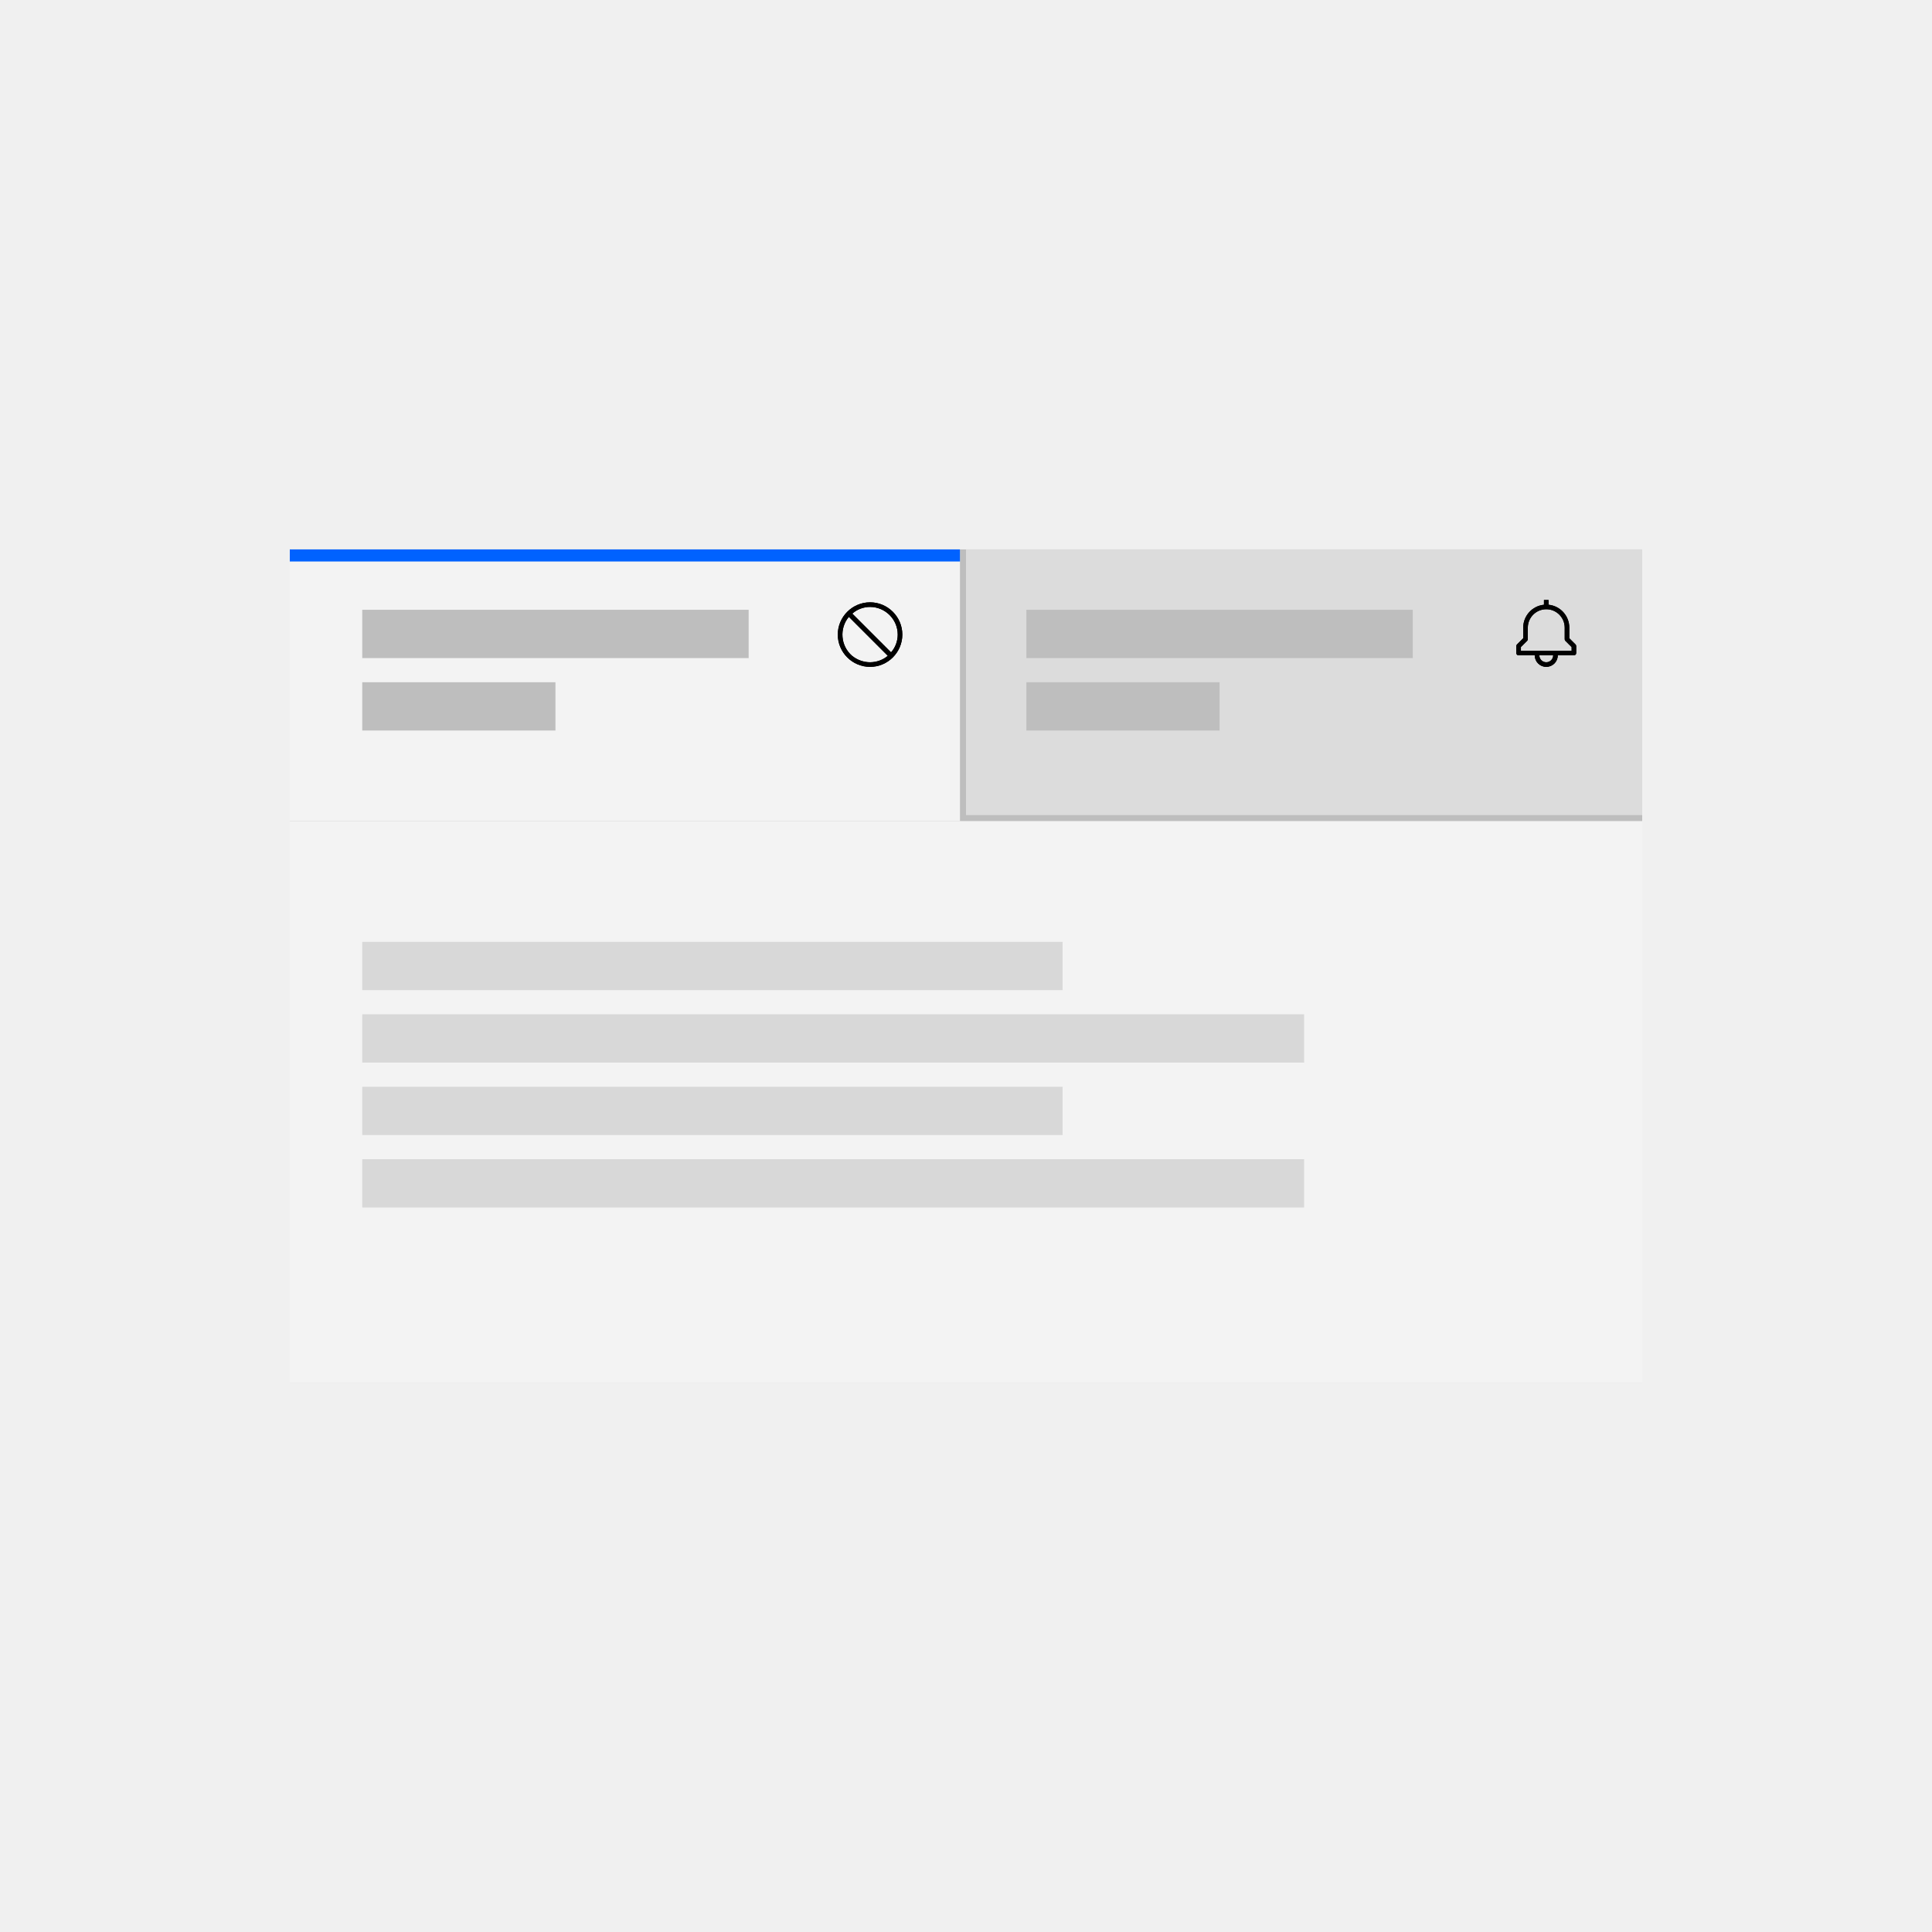
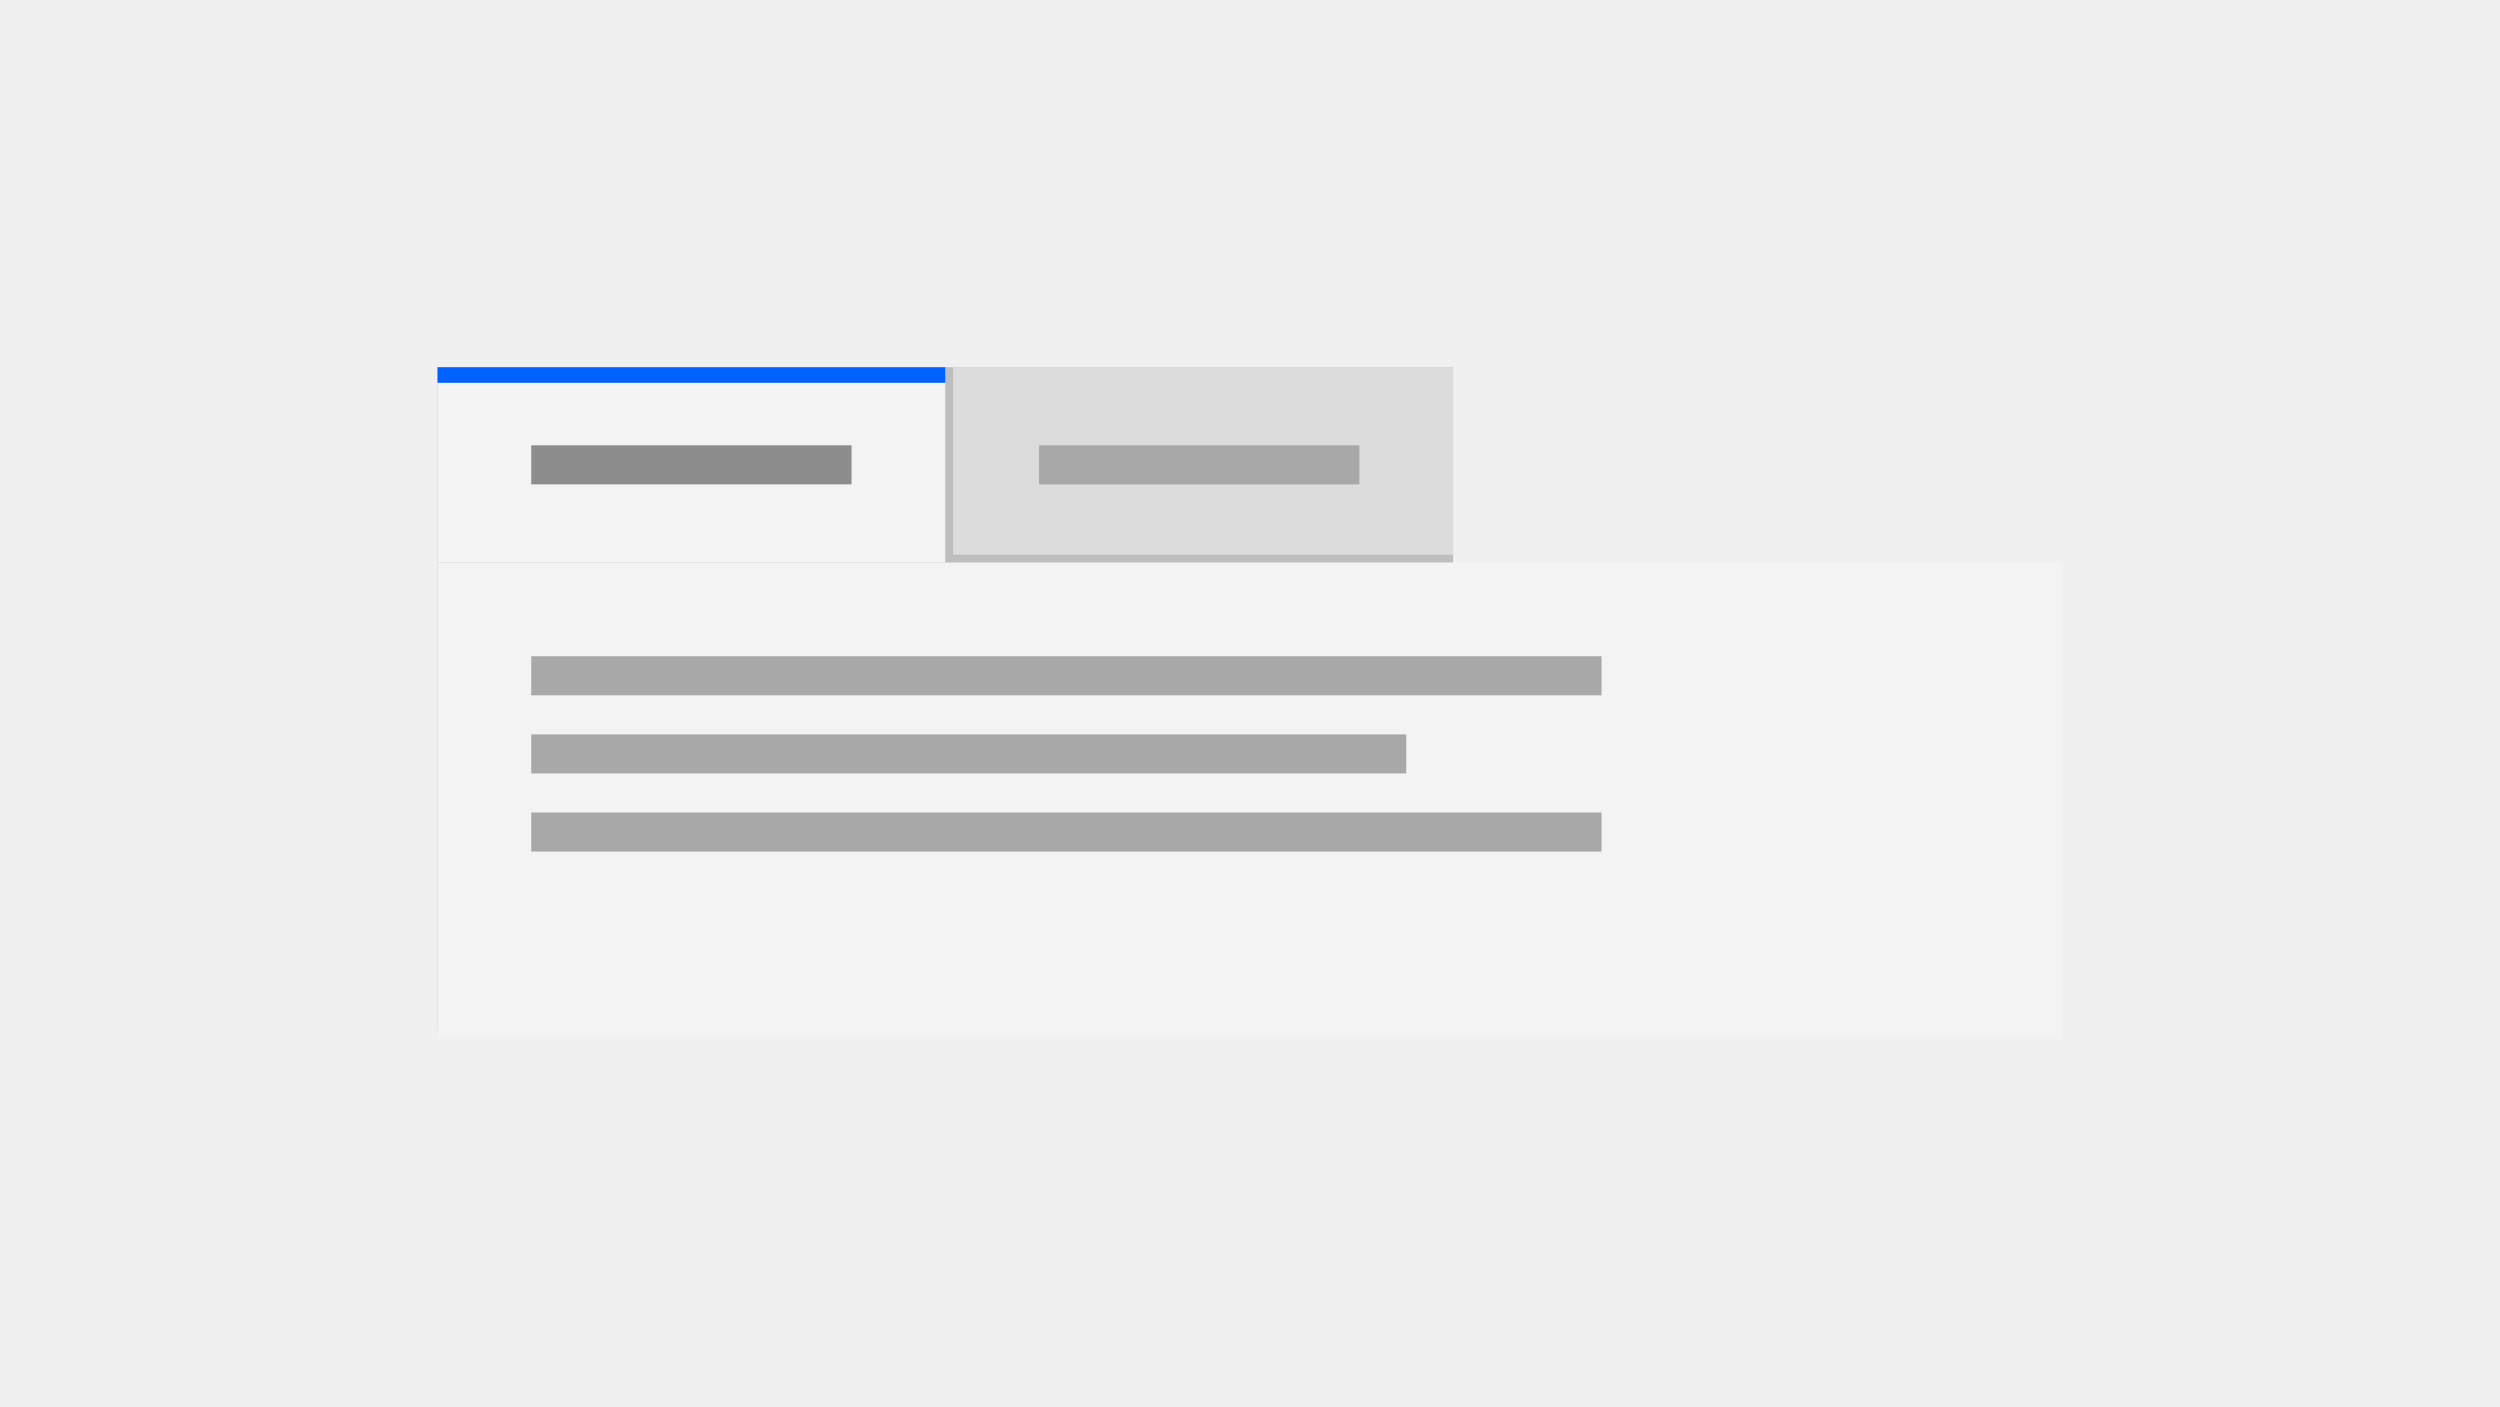
- <svg xmlns="http://www.w3.org/2000/svg" xmlns:xlink="http://www.w3.org/1999/xlink" width="320px" height="320px" viewBox="0 0 320 320" version="1.1">
-   <defs>
-     <path d="M0,5.345 C0,8.285 2.405,10.691 5.345,10.691 C8.285,10.691 10.691,8.285 10.691,5.345 C10.691,2.405 8.285,0 5.345,0 C2.405,0 0,2.405 0,5.345 Z M8.82,8.285 L2.405,1.871 C3.207,1.145 4.276,0.764 5.345,0.764 C7.865,0.764 9.927,2.825 9.927,5.345 C9.927,6.415 9.545,7.484 8.82,8.285 Z M2.367,8.858 C0.458,7.216 0.229,4.315 1.833,2.405 L8.285,8.858 C7.484,9.545 6.415,9.927 5.345,9.927 C4.276,9.927 3.207,9.545 2.367,8.858 Z" id="path-1" />
-     <path d="M9.817,7.365 L8.782,6.334 L8.782,4.582 C8.782,2.621 7.297,0.979 5.345,0.783 L5.345,0 L4.582,0 L4.582,0.783 C2.631,0.979 1.145,2.621 1.145,4.582 L1.145,6.334 L0.111,7.365 C0.039,7.437 -0.001,7.535 -3.26829458e-14,7.636 L-3.26829458e-14,8.782 C-3.26829458e-14,8.993 0.171,9.164 0.382,9.164 L3.055,9.164 C3.055,10.218 3.909,11.073 4.964,11.073 C6.018,11.073 6.873,10.218 6.873,9.164 L9.545,9.164 C9.756,9.164 9.927,8.993 9.927,8.782 L9.927,7.636 C9.928,7.535 9.888,7.437 9.817,7.365 Z M4.964,10.309 C4.331,10.309 3.818,9.796 3.818,9.164 L6.109,9.164 C6.109,9.796 5.596,10.309 4.964,10.309 Z M9.164,8.4 L0.764,8.4 L0.764,7.793 L1.798,6.758 C1.869,6.687 1.909,6.591 1.909,6.491 L1.909,4.582 C1.909,2.895 3.277,1.527 4.964,1.527 C6.651,1.527 8.018,2.895 8.018,4.582 L8.018,6.491 C8.018,6.592 8.057,6.69 8.129,6.762 L9.164,7.793 L9.164,8.4 Z" id="path-3" />
-   </defs>
-   <g id="Artboard" stroke="none" stroke-width="1" fill="none" fill-rule="evenodd">
-     <g id="tabs" transform="translate(48, 91)">
-       <rect id="Rectangle-7-Copy-4" fill="#BEBEBE" x="0" y="0" width="224" height="138" />
-       <rect id="Rectangle-7-Copy-4" fill="#F3F3F3" x="0" y="45" width="224" height="93" />
-       <rect id="Rectangle-2-Copy-134" fill="#F3F3F3" x="0" y="0" width="111" height="45" />
-       <rect id="Rectangle" fill="#0062FF" x="0" y="0" width="111" height="2" />
-       <g id="icon/status/error/16" transform="translate(90, 8)">
-         <g id="Group-Copy-6">
-           <g id="error" transform="translate(0.763636, 0.763636)">
-             <mask id="mask-2" fill="white">
-               <use xlink:href="#path-1" />
-             </mask>
-             <use id="Mask" fill="#000000" fill-rule="nonzero" xlink:href="#path-1" />
-             <g id="color/black" mask="url(#mask-2)" fill="#000000">
-               <g transform="translate(-0.763636, -0.763636)">
-                 <rect x="0" y="0" width="31" height="31" />
-               </g>
-             </g>
-           </g>
-           <rect id="transparent-rectangle" x="0" y="0" width="12.218" height="12.218" />
-         </g>
-       </g>
-       <rect id="Rectangle-2-Copy-80" fill="#DCDCDC" x="112" y="0" width="112" height="44" />
-       <g id="icon/toggle/notification/16" transform="translate(202, 8)">
-         <g id="Group">
-           <g id="notification" transform="translate(1.145455, 0.381818)">
-             <mask id="mask-4" fill="white">
-               <use xlink:href="#path-3" />
-             </mask>
-             <use id="Mask" fill="#000000" fill-rule="nonzero" xlink:href="#path-3" />
-             <g id="color/black" mask="url(#mask-4)" fill="#000000">
-               <g transform="translate(-1.145455, -0.381818)">
-                 <rect x="0" y="0" width="31" height="31" />
-               </g>
-             </g>
-           </g>
-           <rect id="transparent-rectangle" x="0" y="0" width="12.218" height="12.218" />
-         </g>
-       </g>
-       <rect id="Rectangle-Copy-25" fill="#D8D8D8" x="12" y="65" width="116" height="8" />
-       <rect id="Rectangle-Copy-27" fill="#D8D8D8" x="12" y="89" width="116" height="8" />
-       <rect id="Rectangle-Copy-26" fill="#D8D8D8" x="12" y="77" width="156" height="8" />
-       <rect id="Rectangle-Copy-30" fill="#D8D8D8" x="12" y="101" width="156" height="8" />
-       <rect id="Rectangle-Copy-31" fill="#BEBEBE" x="12" y="10" width="64" height="8" />
-       <rect id="Rectangle-Copy-33" fill="#BEBEBE" x="122" y="10" width="64" height="8" />
-       <rect id="Rectangle-Copy-32" fill="#BEBEBE" x="12" y="22" width="32" height="8" />
-       <rect id="Rectangle-Copy-34" fill="#BEBEBE" x="122" y="22" width="32" height="8" />
-     </g>
+ <svg xmlns="http://www.w3.org/2000/svg" width="320px" height="180px" viewBox="0 0 320 180" version="1.1">
+   <g id="tabs" stroke="none" stroke-width="1" fill="none" fill-rule="evenodd">
+     <rect id="Rectangle-7-Copy-4" fill="#BEBEBE" x="56" y="47" width="130" height="85" />
+     <rect id="Rectangle-7-Copy-4" fill="#F3F3F3" x="56" y="72" width="208" height="61" />
+     <rect id="Rectangle-2-Copy-134" fill="#F3F3F3" x="56" y="47" width="65" height="25" />
+     <rect id="Rectangle" fill="#0062FF" x="56" y="47" width="65" height="2" />
+     <rect id="Rectangle-2-Copy-80" fill="#DCDCDC" x="122" y="47" width="64" height="24" />
+     <rect id="Rectangle-Copy-31" fill="#8D8D8D" x="68" y="57" width="41" height="5" />
+     <rect id="Rectangle-Copy-33" fill="#A8A8A8" x="133" y="57" width="41" height="5" />
+     <rect id="Rectangle-Copy-13" fill="#A8A8A8" x="68" y="84" width="137" height="5" />
+     <rect id="Rectangle-Copy-19" fill="#A8A8A8" x="68" y="104" width="137" height="5" />
+     <rect id="Rectangle-Copy-21" fill="#A8A8A8" x="68" y="94" width="112" height="5" />
  </g>
</svg>
